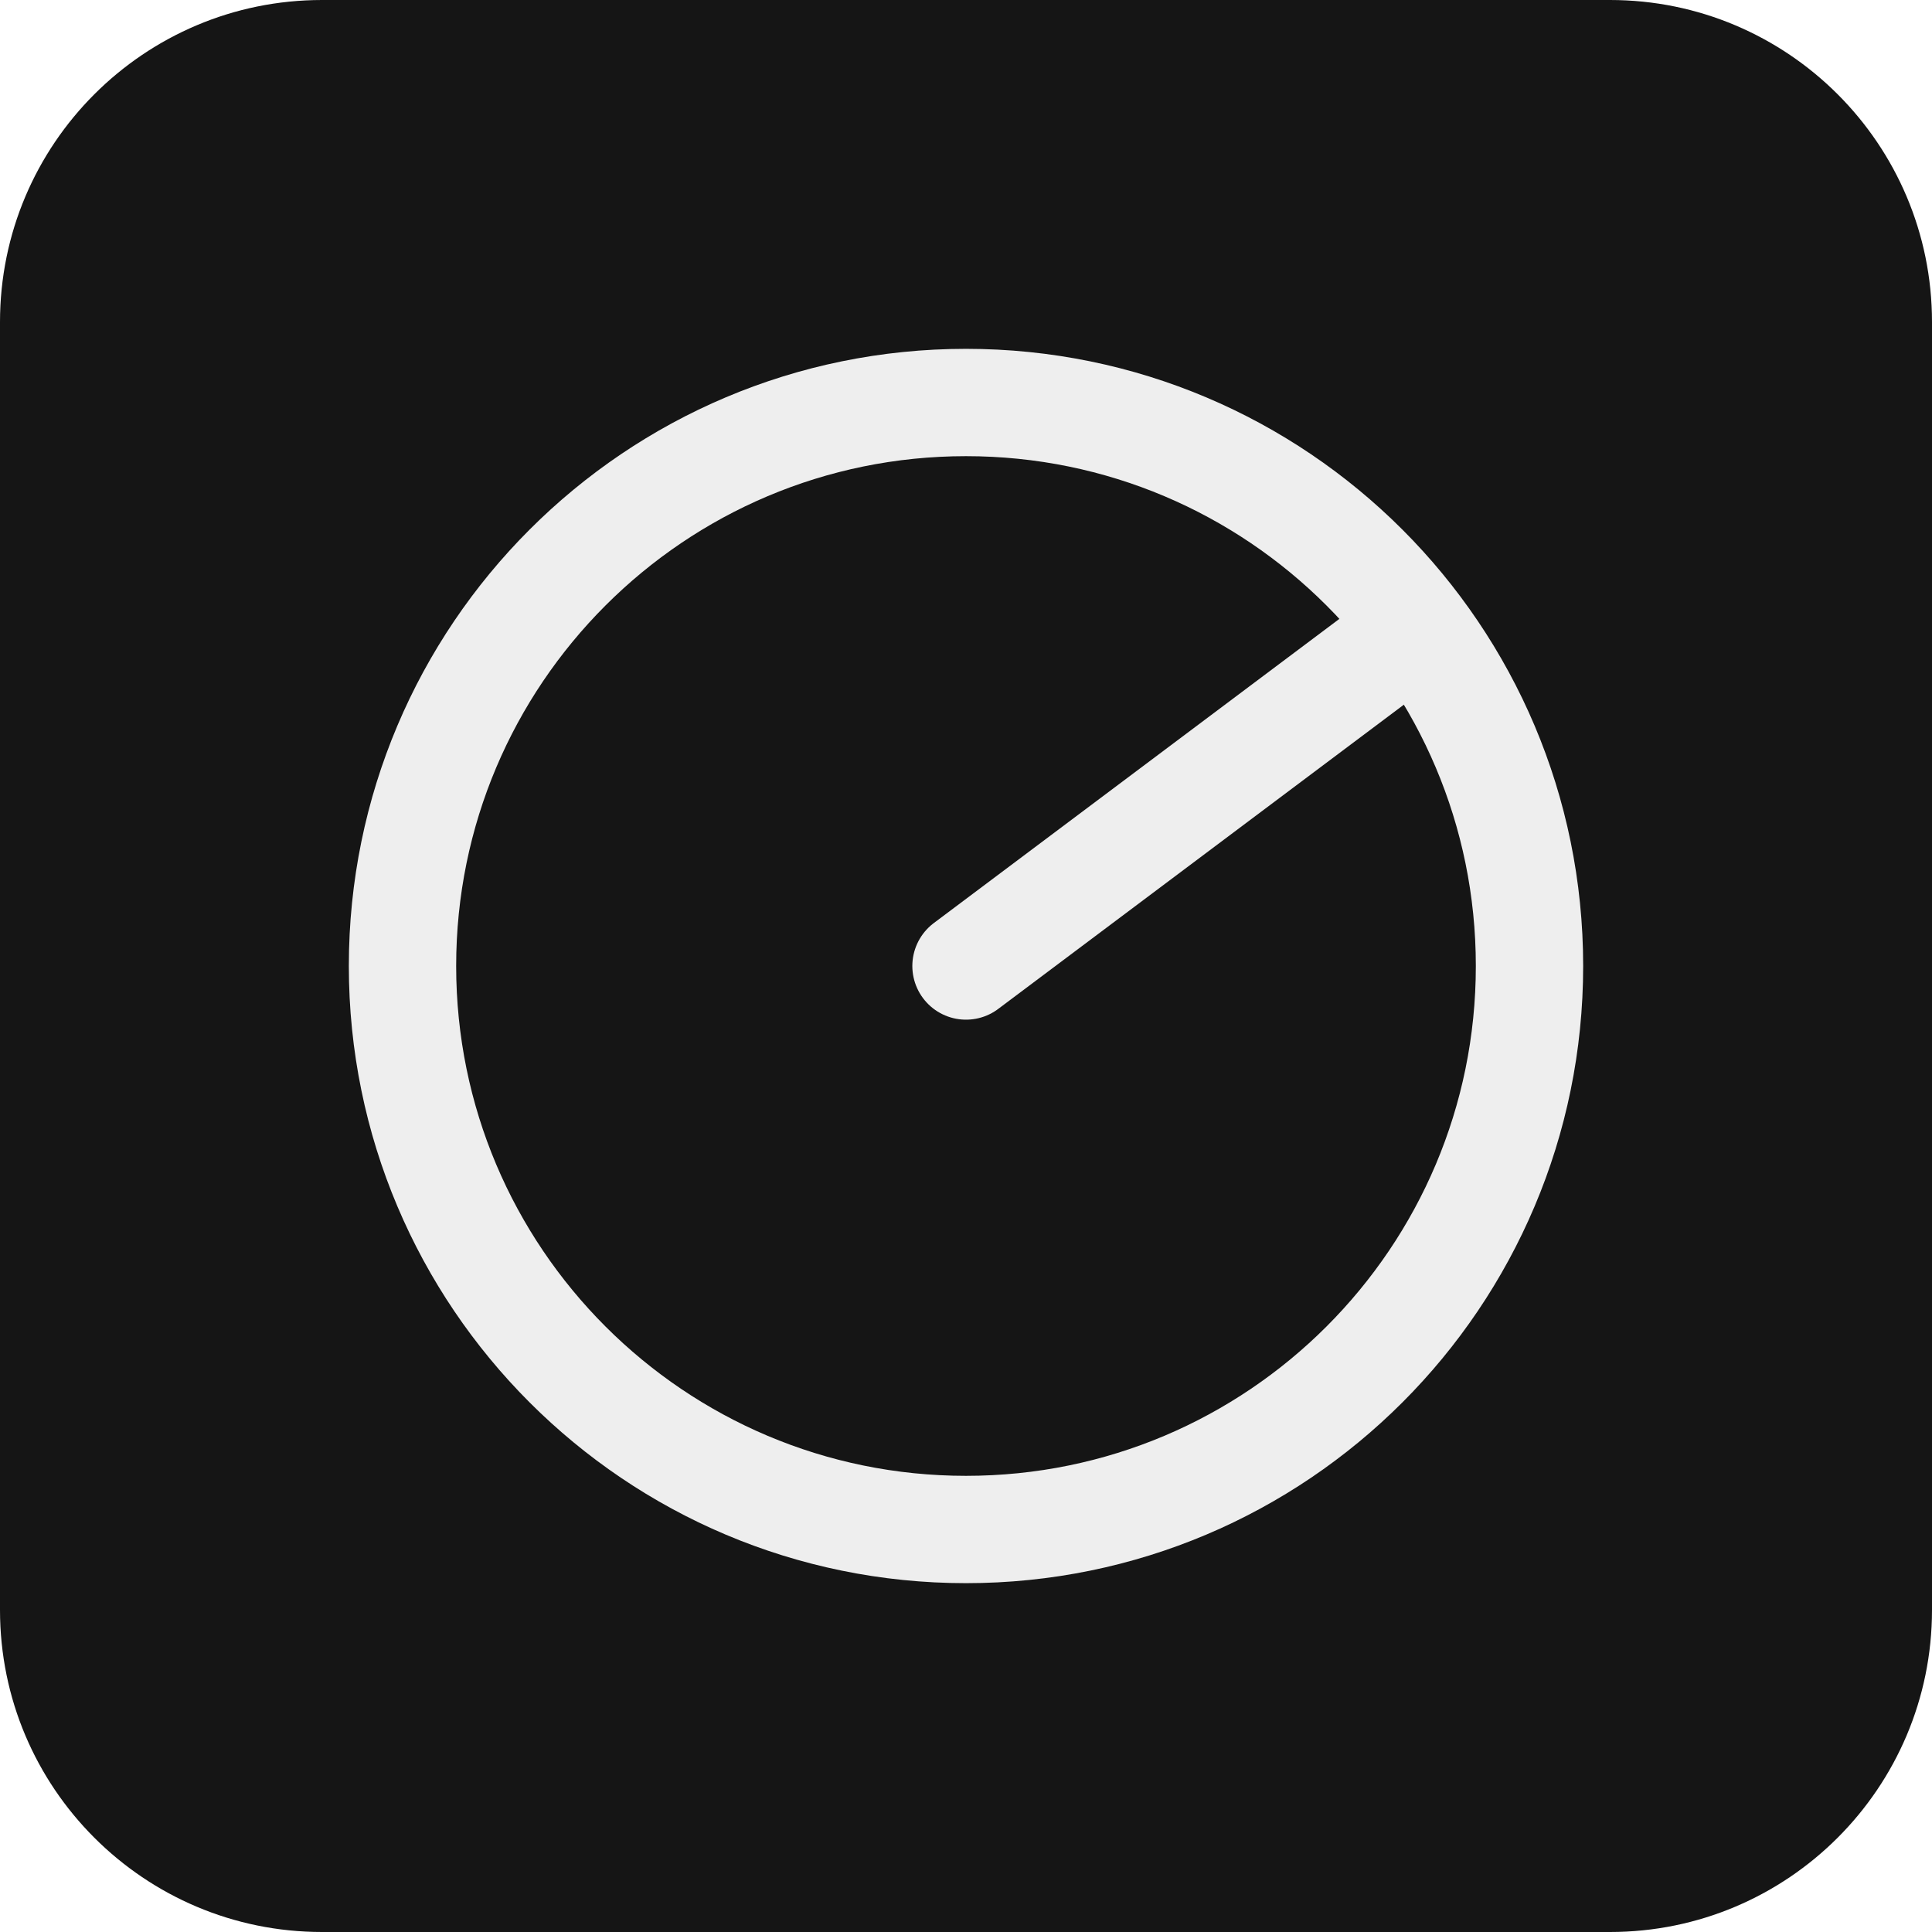
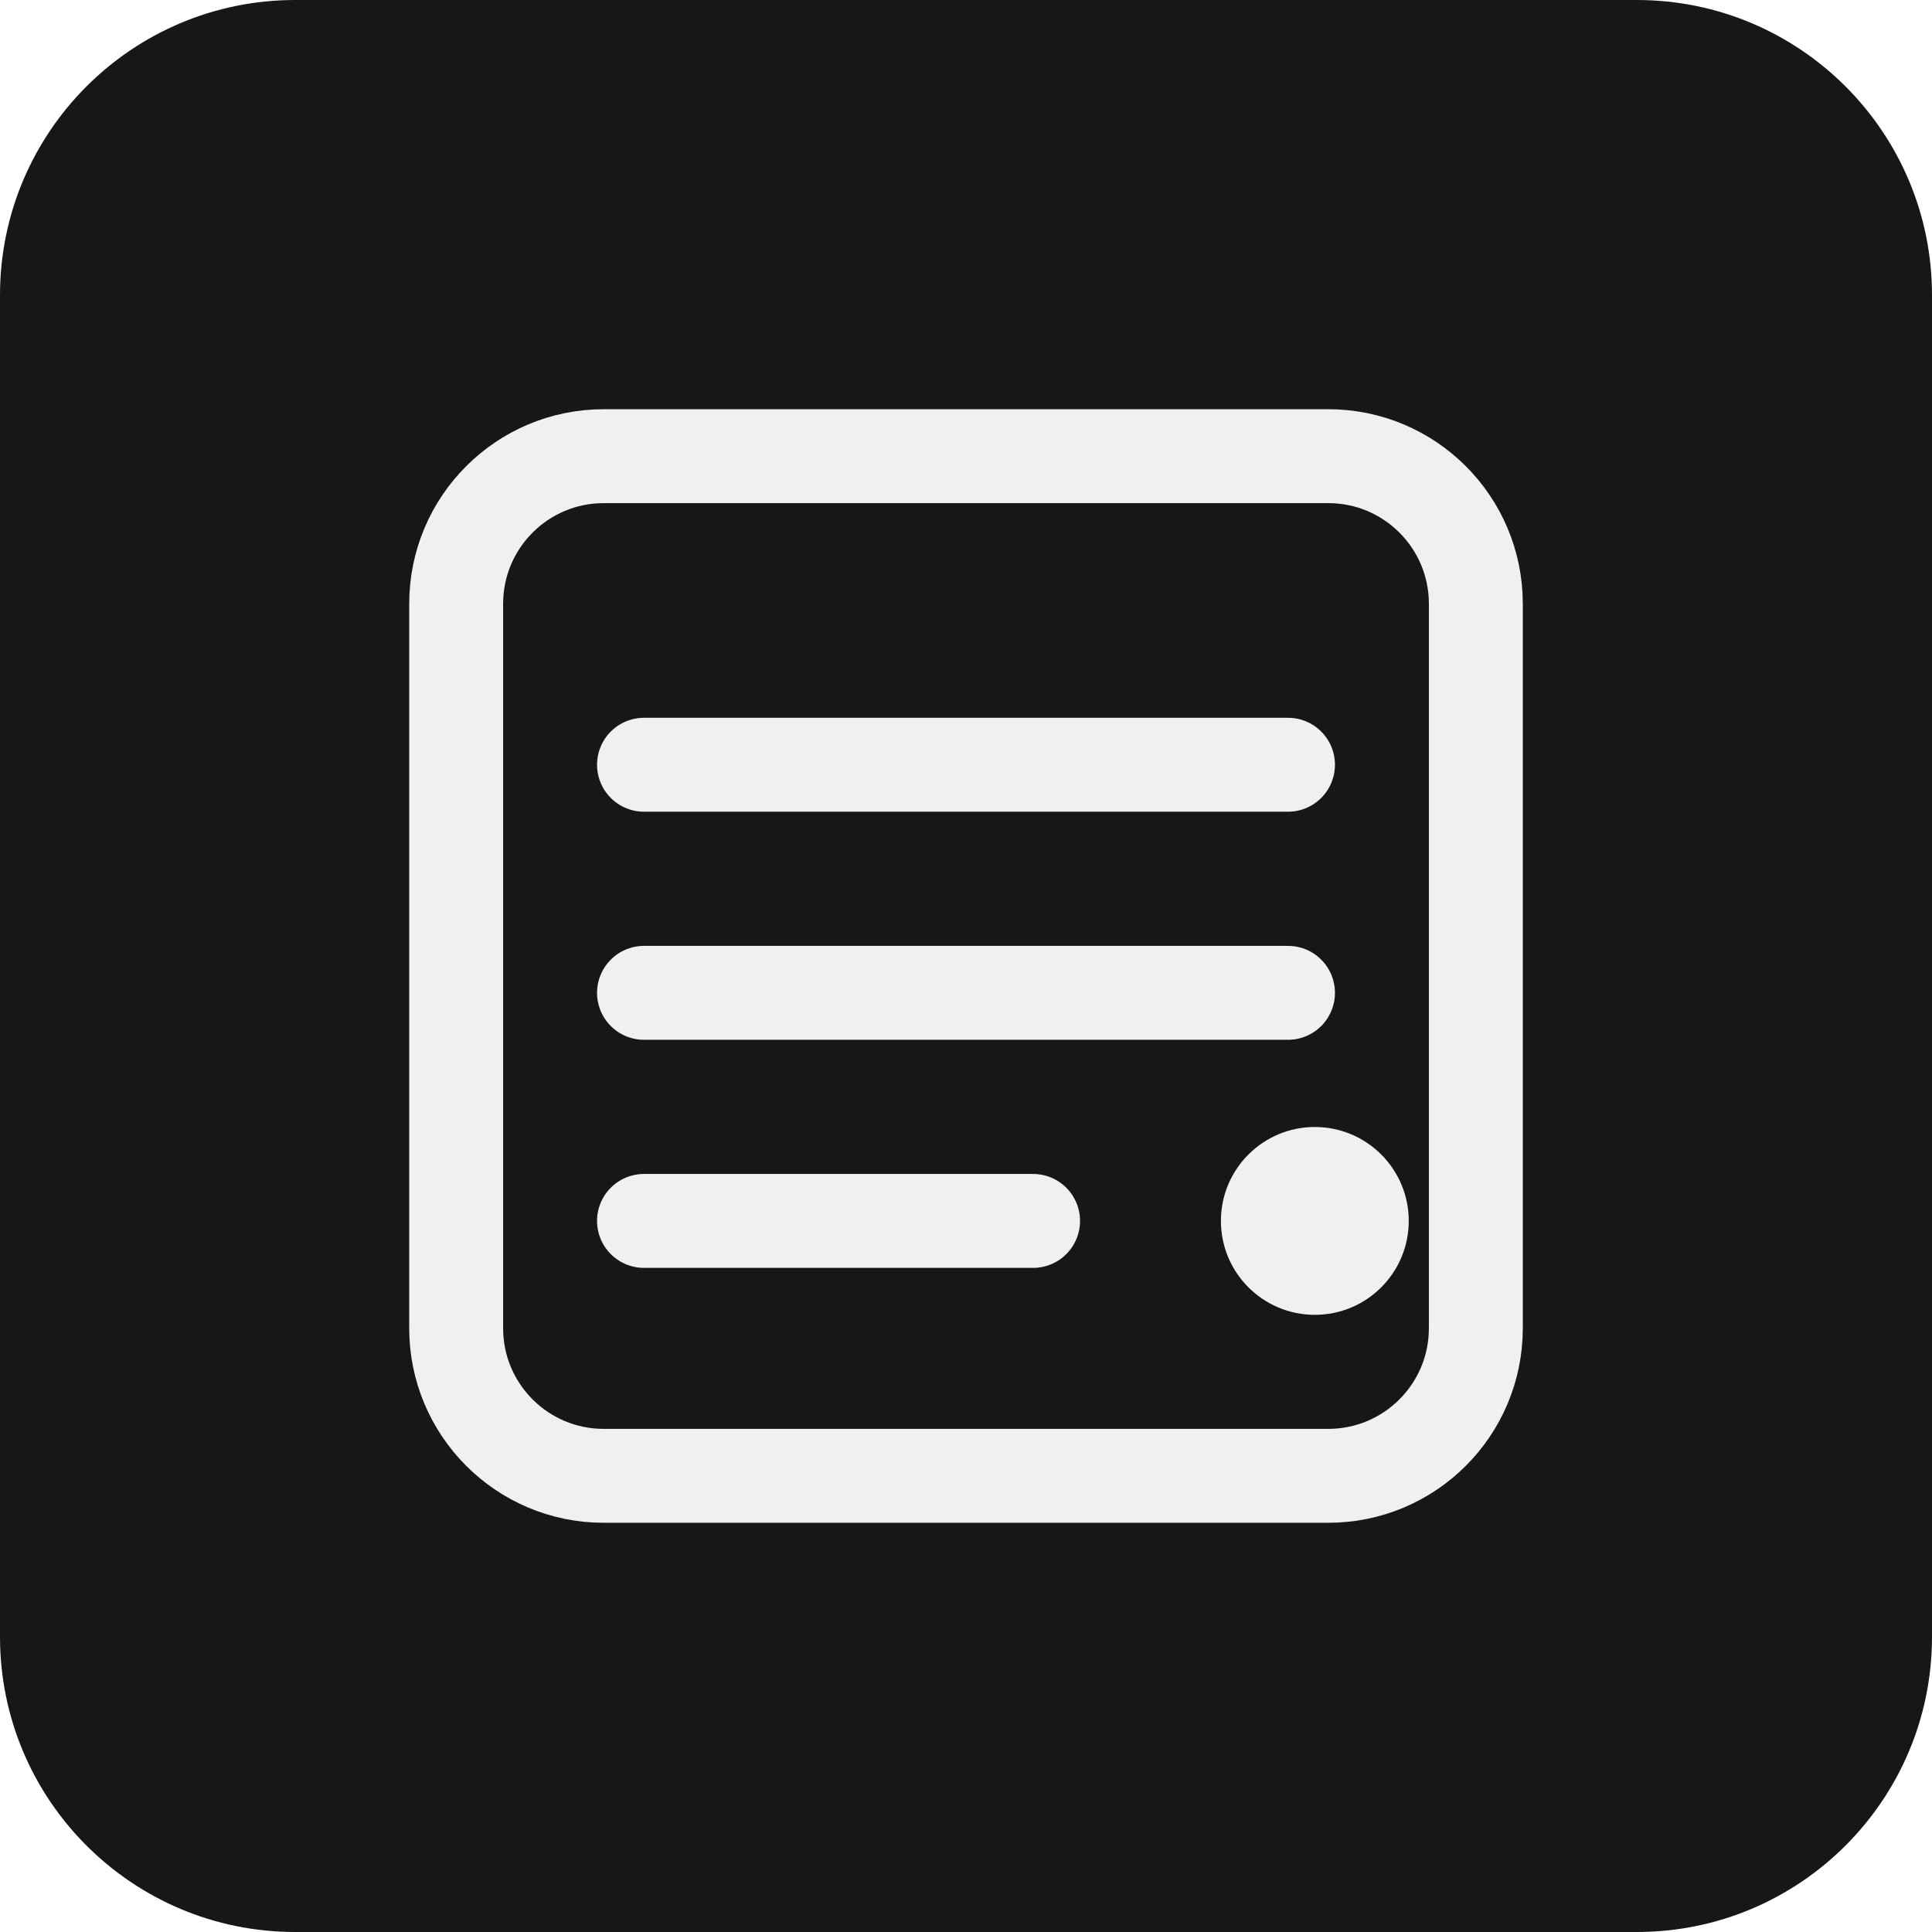
- <svg xmlns="http://www.w3.org/2000/svg" width="144" height="144" viewBox="0 0 144 144">
-   <rect width="144" height="144" rx="24" fill="#151515" />
-   <circle cx="72" cy="72" r="42" fill="none" stroke="#eee" stroke-width="8" />
-   <path d="M72 72 L104 48" stroke="#eee" stroke-width="8" stroke-linecap="round" />
+ <svg xmlns="http://www.w3.org/2000/svg" viewBox="0 0 144 144">
+   <rect width="144" height="144" rx="22" fill="#171719" />
+   <rect x="34" y="34" width="76" height="76" rx="11" fill="none" stroke="#F0F0F0" stroke-width="7" />
+   <path d="M48 57h48M48 74h48M48 91h29" stroke="#F0F0F0" stroke-width="7" stroke-linecap="round" />
+   <circle cx="98" cy="91" r="7" fill="#F0F0F0" />
</svg>
